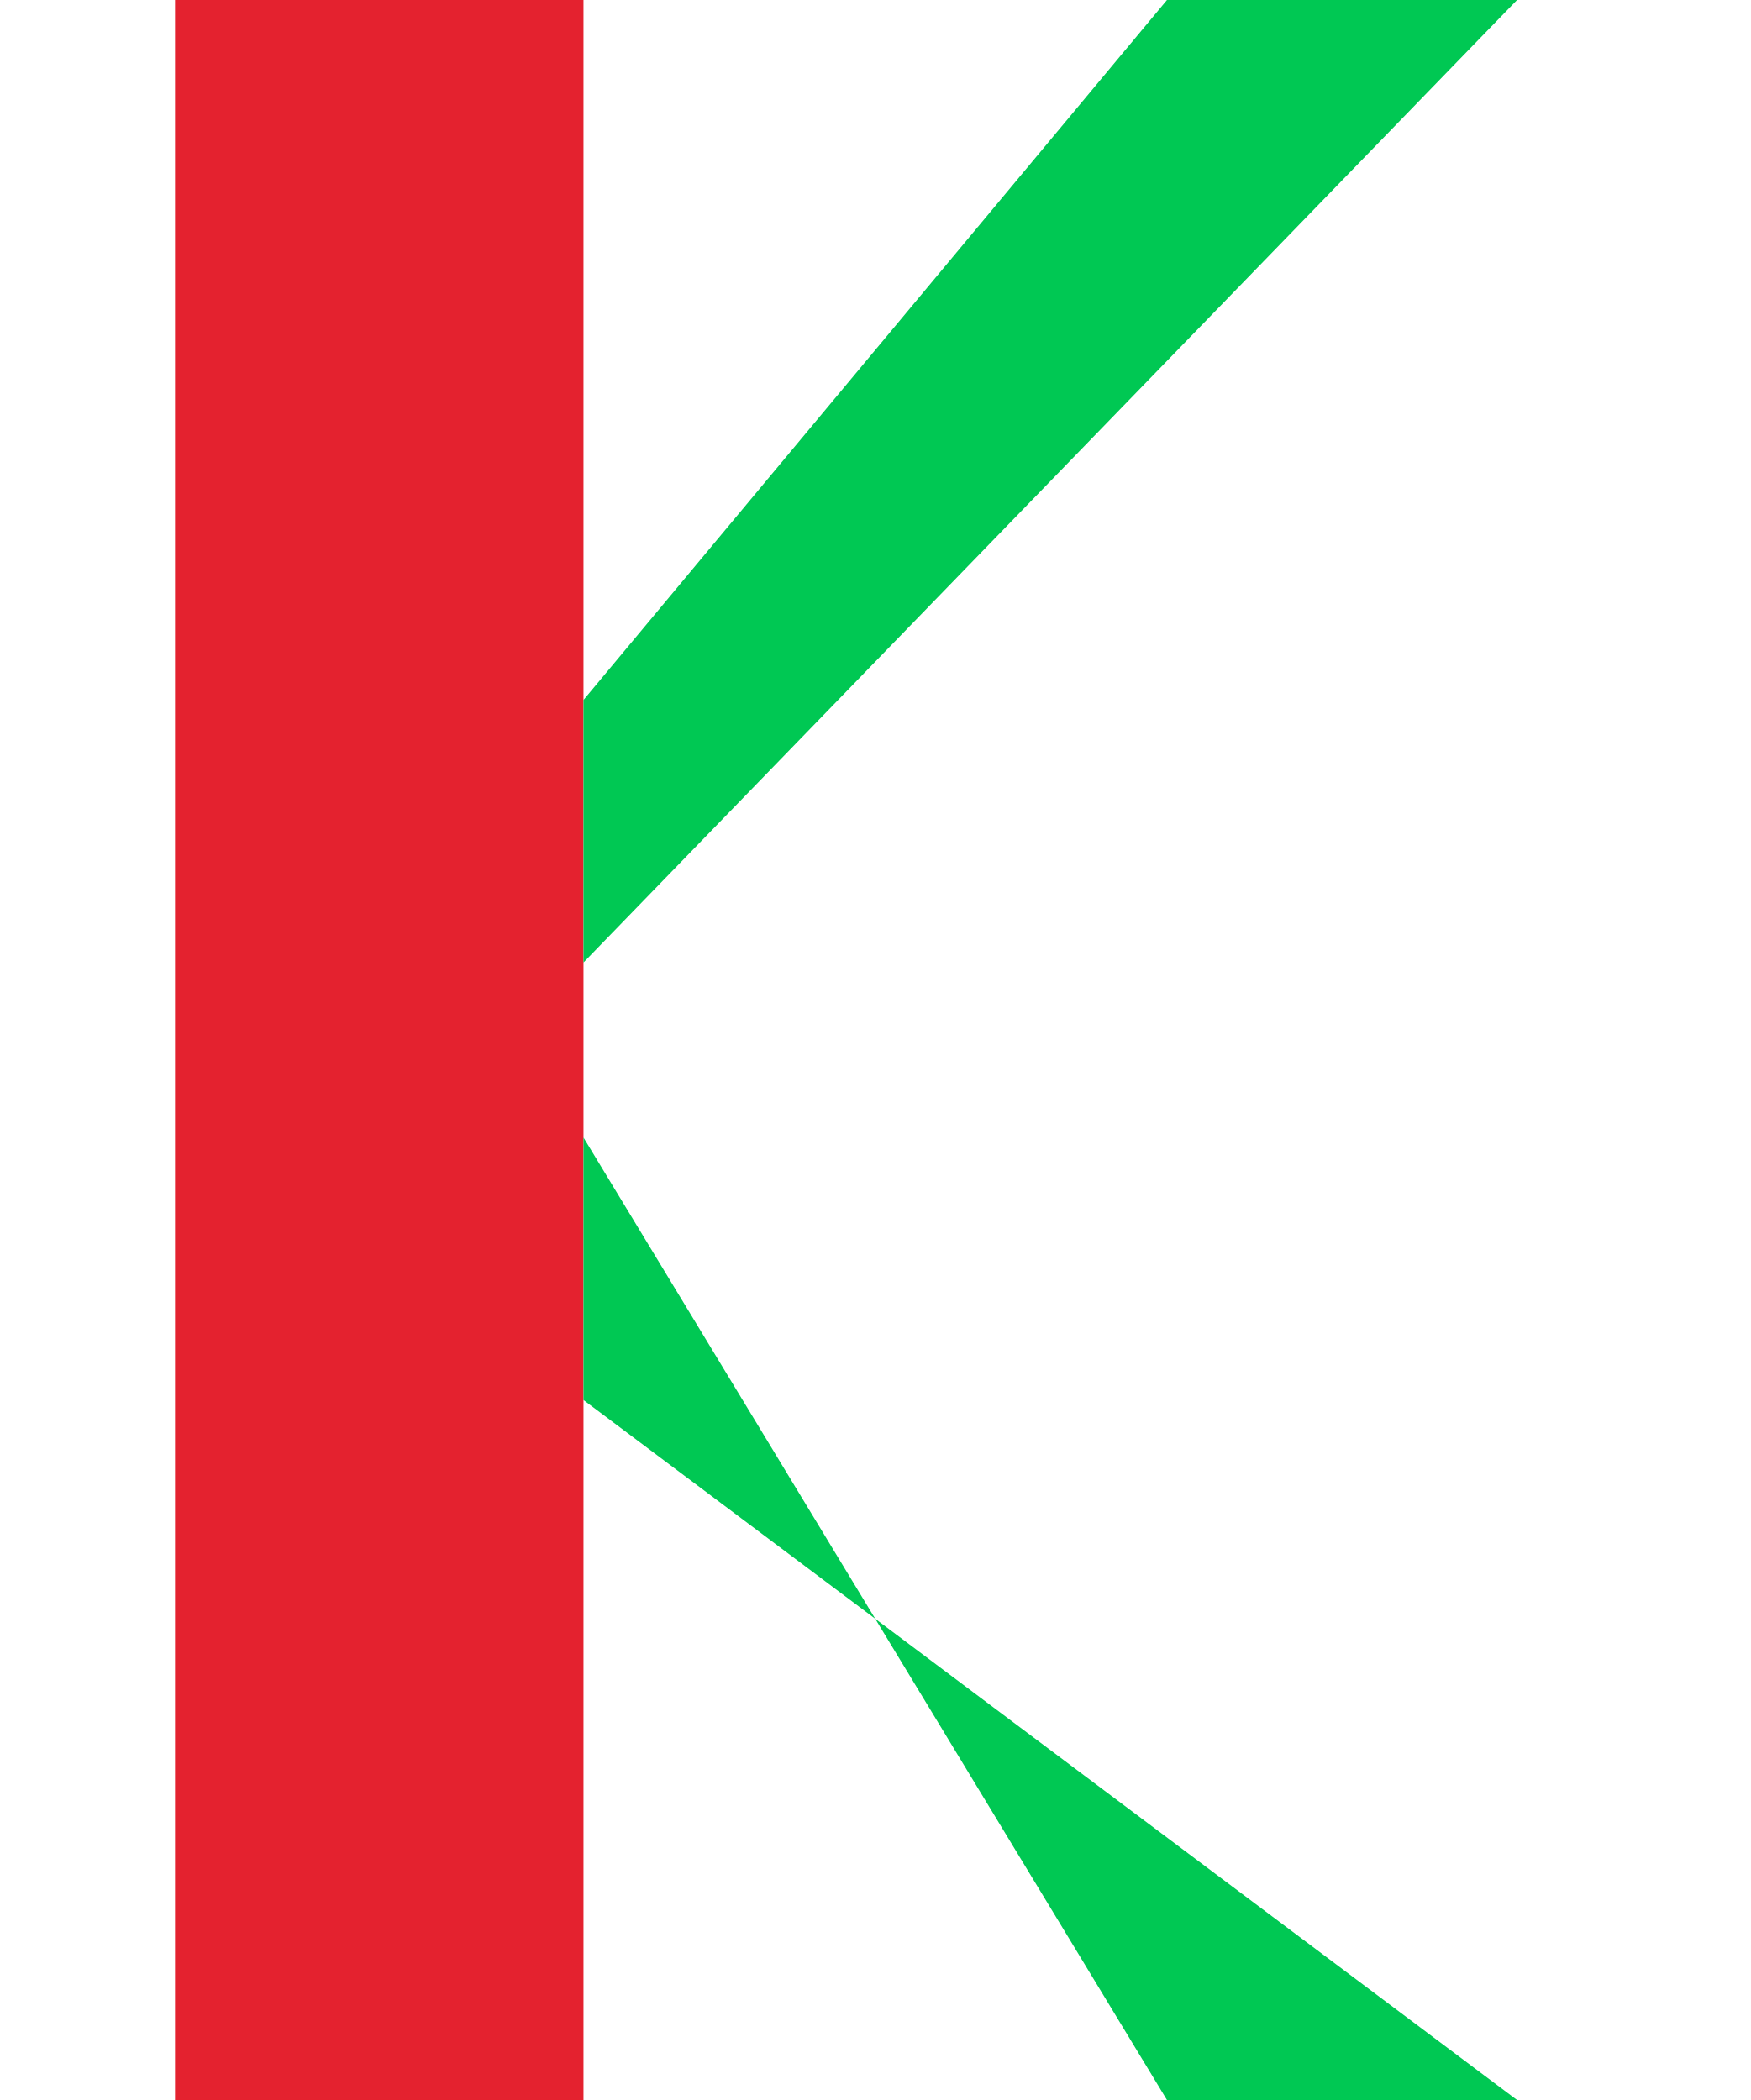
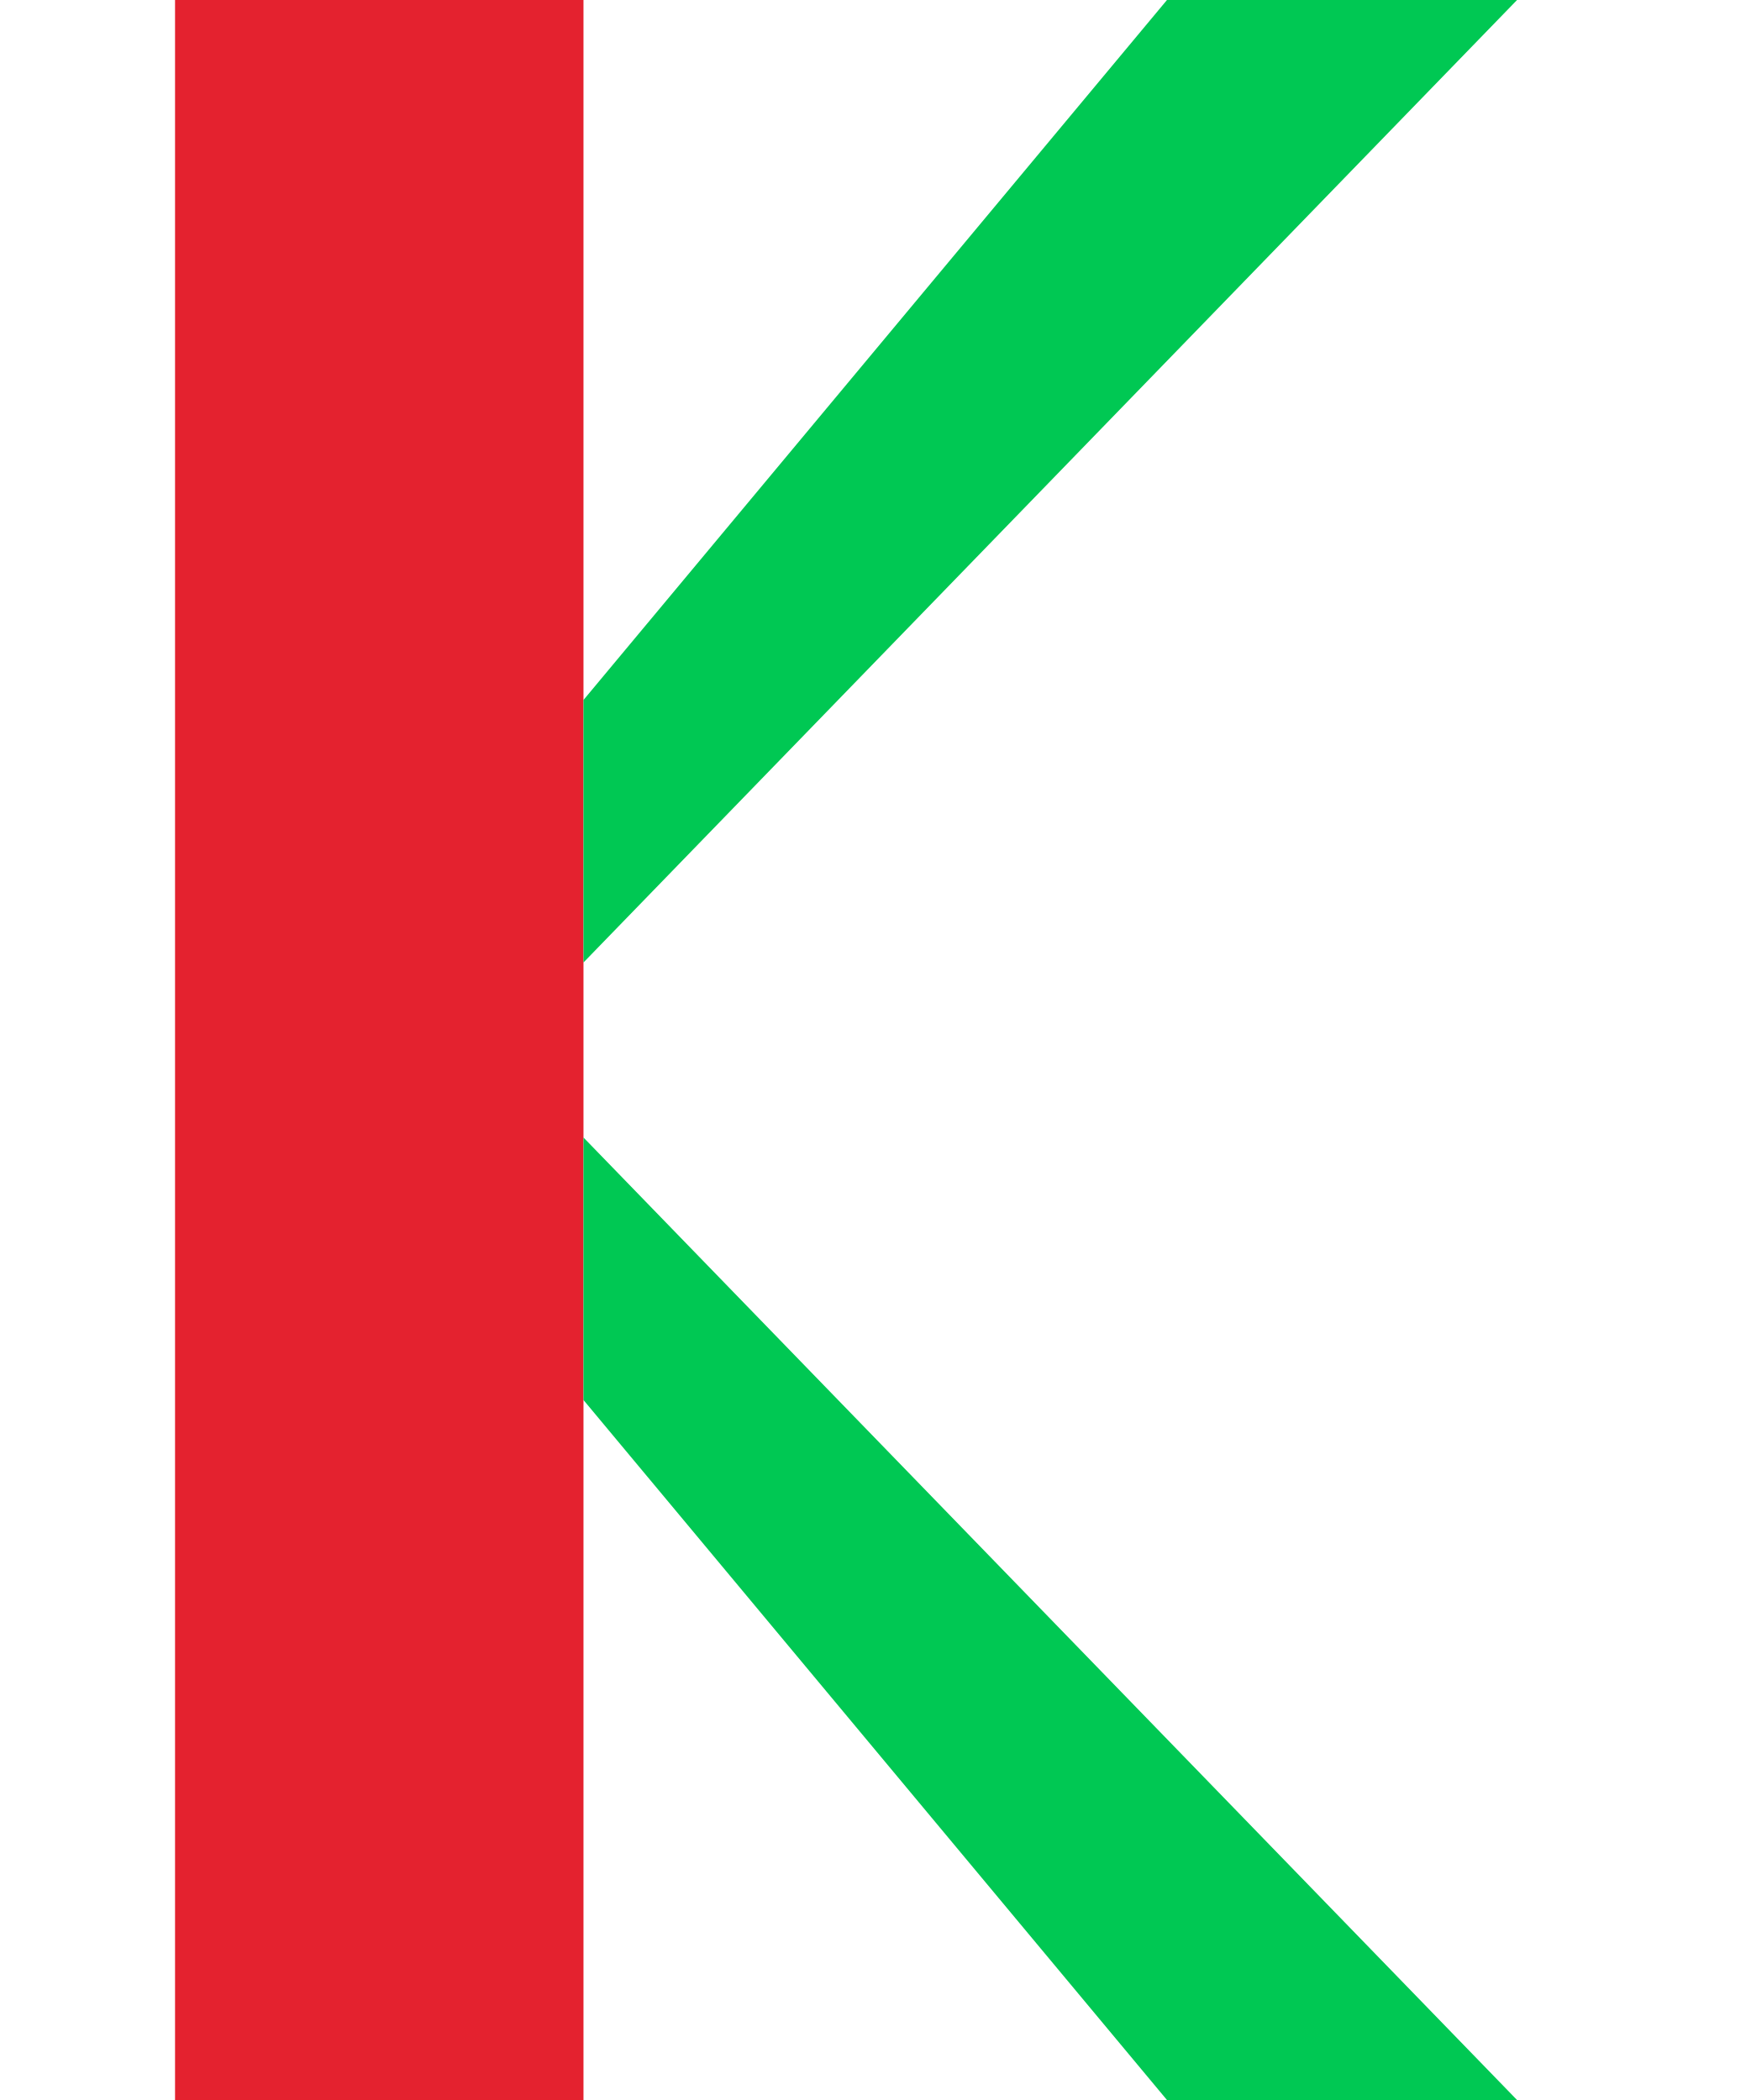
<svg xmlns="http://www.w3.org/2000/svg" viewBox="0 0 60 72" role="img" aria-label="KonfluenX">
  <path d="M6,0 L20,0 L20,72 L6,72Z" fill="#E4222F" />
  <path d="M20,33 L52,0 L40,0 L20,24Z" fill="#00C853" />
-   <path d="M20,39 L40,72 L52,72 L20,48Z" fill="#00C853" />
+   <path d="M20,39 L52,72 L40,72 L20,48Z" fill="#00C853" />
</svg>
